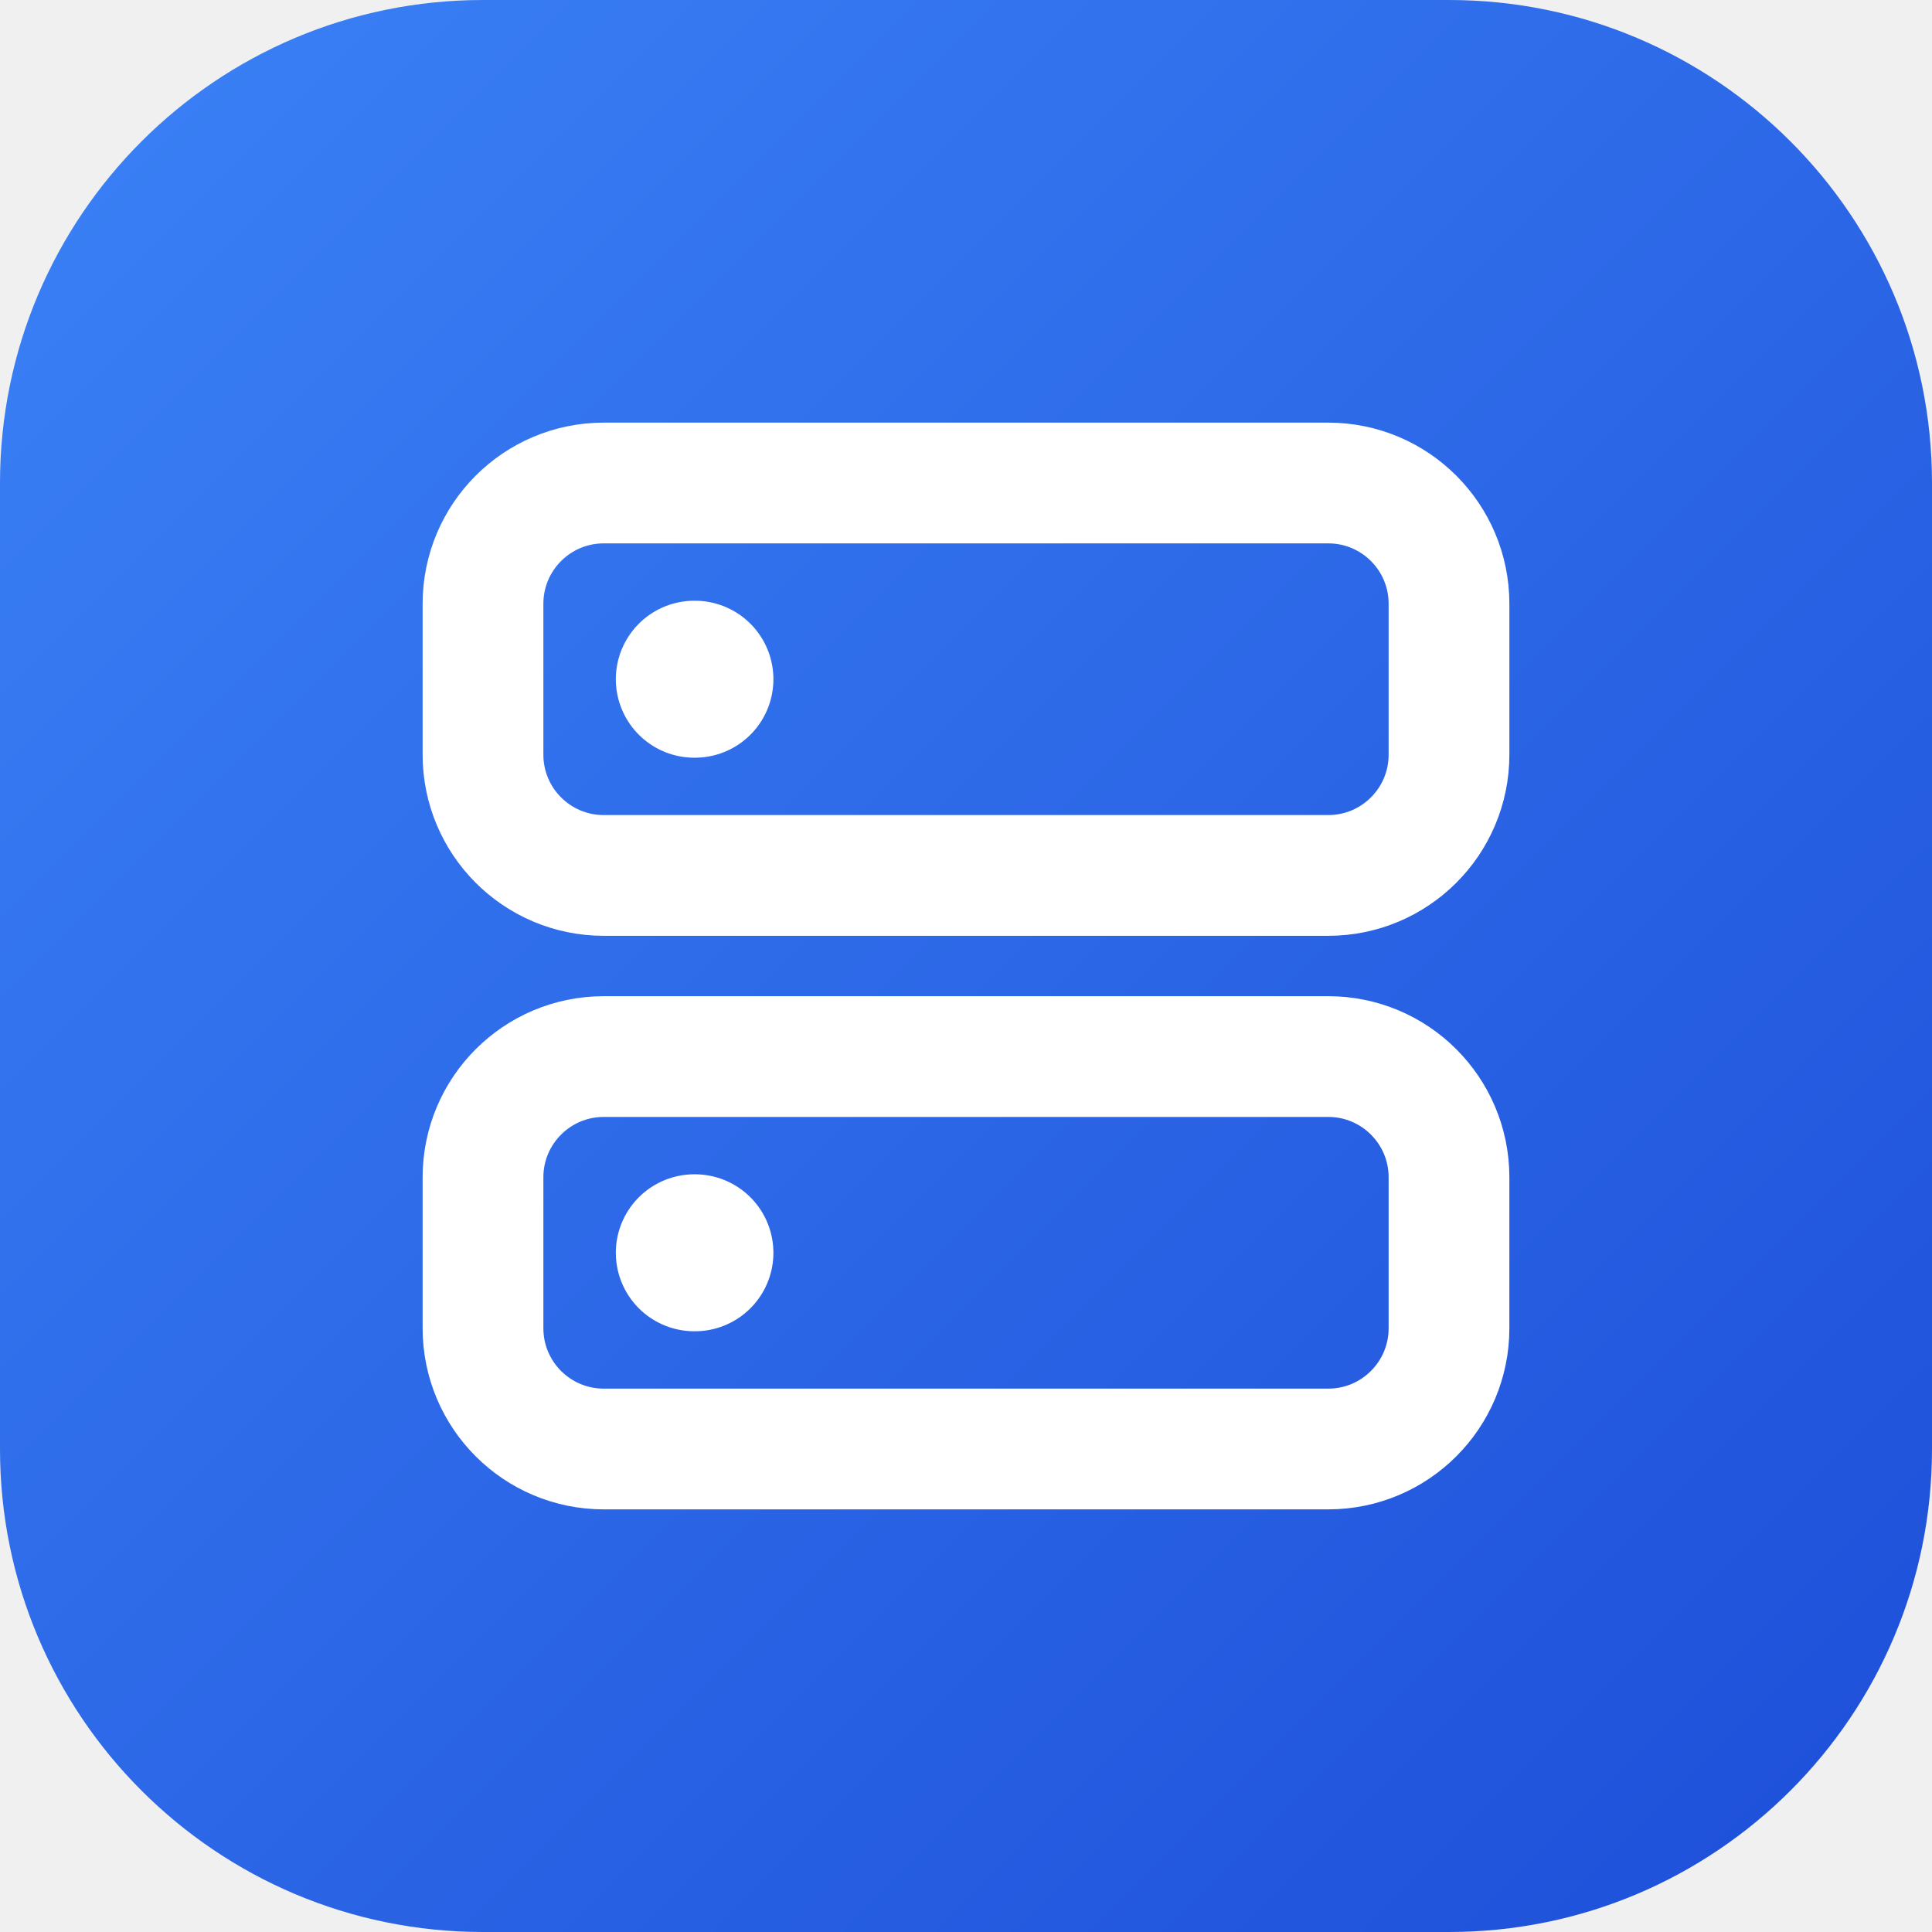
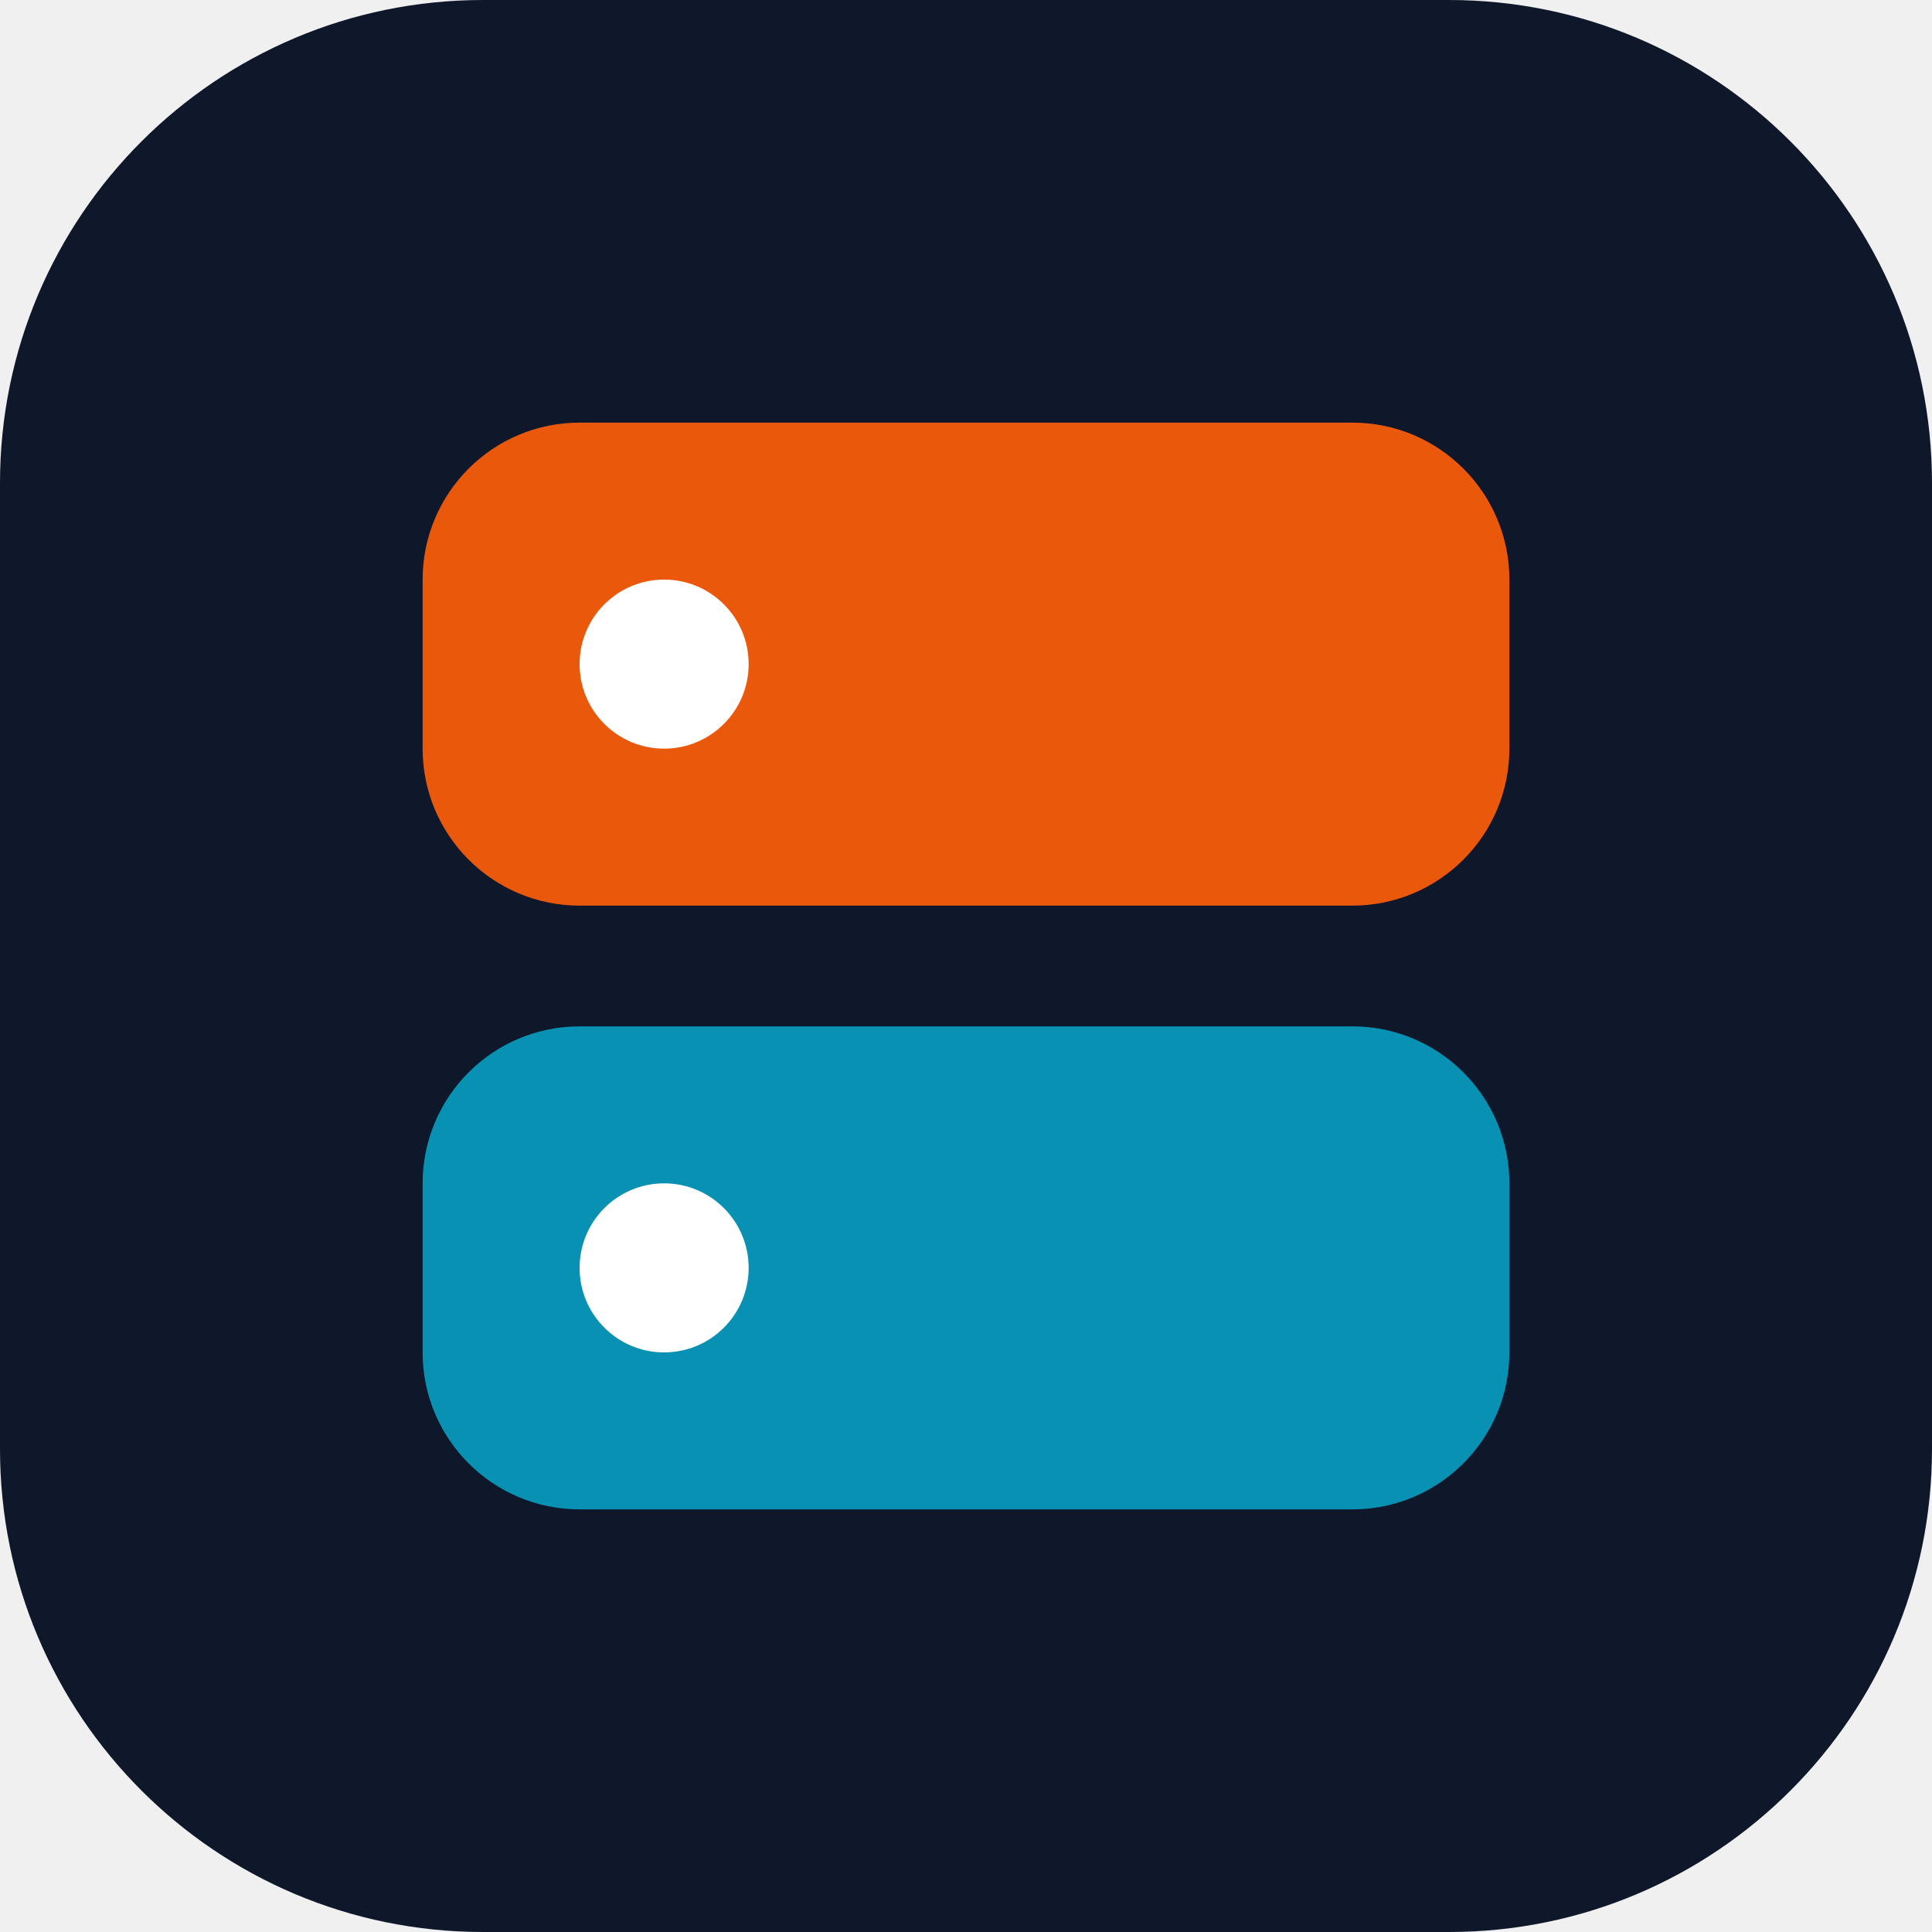
<svg xmlns="http://www.w3.org/2000/svg" viewBox="0 0 32 32">
-   <defs>
-     <linearGradient id="tile" x1="0" y1="0" x2="1" y2="1">
-       <stop offset="0" stop-color="#3b82f6" />
-       <stop offset="1" stop-color="#1d4ed8" />
-     </linearGradient>
-   </defs>
-   <rect width="32" height="32" rx="8" fill="url(#tile)" />
-   <g fill="none" stroke="#ffffff" stroke-width="2" stroke-linecap="round">
-     <rect x="8" y="8" width="16" height="6.5" rx="2" />
-     <rect x="8" y="17.5" width="16" height="6.5" rx="2" />
-     <path d="M11.5 11.25h.01M11.5 20.75h.01" stroke-width="2.6" />
+   <rect width="32" height="32" rx="8" fill="#0F172A" />
+   <rect x="7" y="7" width="18" height="8" rx="2.6" fill="#EA580C" />
+   <rect x="7" y="17" width="18" height="8" rx="2.6" fill="#0891B2" />
+   <g fill="#ffffff">
+     <circle cx="11" cy="11" r="1.4" />
+     <circle cx="11" cy="21" r="1.4" />
  </g>
</svg>
